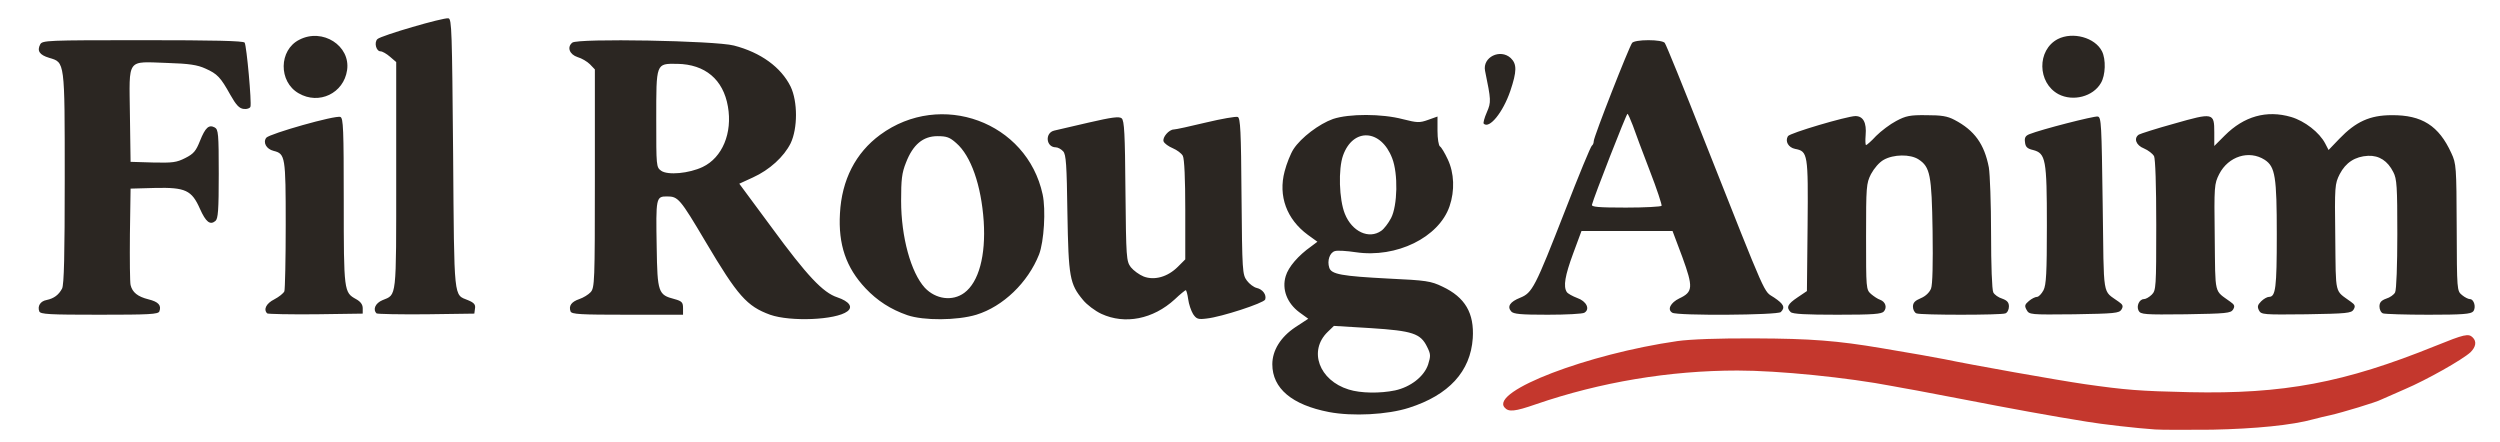
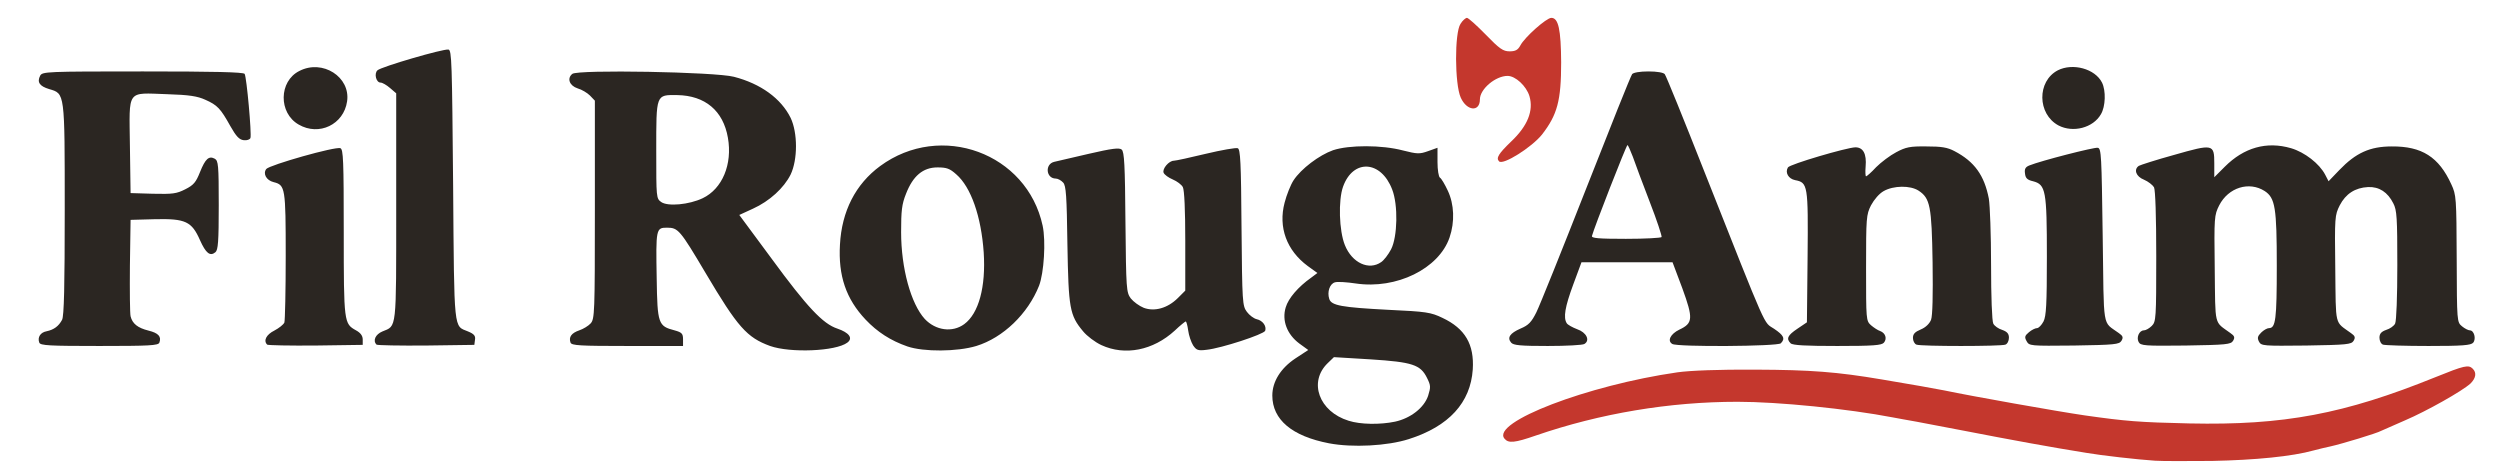
- <svg xmlns="http://www.w3.org/2000/svg" viewBox="0 0 1120 198">
-   <path class="lettres" fill="#2b2622" fill-rule="evenodd" d="M595.4 184.6C578.8 181.4 570.0 174.0 570.0 163.2C570.0 157.0 573.7 151.0 580.3 146.6L586.1 142.8L582.1 139.9C576.6 135.8 574.2 129.6 576.0 123.7C577.2 119.6 581.6 114.5 587.4 110.4L590.2 108.3L585.9 105.2C576.4 98.2 572.6 87.8 575.5 76.8C576.4 73.3 578.2 68.8 579.5 66.8C582.9 61.6 591.0 55.5 597.2 53.3C604.4 50.9 619.1 50.9 628.5 53.4C634.9 55.0 635.9 55.1 639.8 53.7L644.0 52.2L644.0 58.6C644.0 62.1 644.5 65.2 645.1 65.6C645.7 65.9 647.3 68.6 648.6 71.4C651.5 77.5 651.8 85.4 649.4 92.4C644.6 106.4 625.6 115.7 607.4 113.0C603.4 112.4 599.1 112.1 598.0 112.5C595.7 113.2 594.5 116.8 595.5 119.9C596.4 122.9 601.1 123.7 622.0 124.8C639.0 125.6 641.0 125.9 646.2 128.4C656.4 133.2 660.5 140.3 659.8 151.5C658.8 166.4 649.1 177.0 631.2 182.7C621.6 185.8 605.9 186.6 595.4 184.6ZM625.0 174.9C631.9 173.4 638.0 168.7 639.8 163.3C641.0 159.4 641.0 158.7 639.3 155.3C636.4 149.4 632.8 148.2 614.1 147.0L597.6 146.0L594.8 148.7C586.1 157.1 590.9 170.4 604.2 174.5C609.5 176.2 618.3 176.3 625.0 174.9ZM345.0 141.0C334.6 137.2 330.5 132.6 316.1 108.3C304.6 88.9 303.8 88.0 298.8 88.0C293.9 88.0 293.8 88.5 294.2 110.8C294.5 131.1 294.9 132.1 302.2 134.0C305.5 134.9 306.0 135.5 306.0 138.0L306.0 141.0L281.1 141.0C259.9 141.0 256.1 140.8 255.6 139.5C254.7 137.0 256.0 135.2 259.5 134.0C261.3 133.4 263.6 132.0 264.6 130.9C266.4 128.9 266.5 126.3 266.5 79.9L266.5 31.1L264.3 28.8C263.1 27.6 260.6 26.1 258.8 25.6C255.1 24.4 253.9 21.1 256.4 19.1C258.8 17.1 320.4 18.2 328.8 20.4C340.8 23.5 349.9 30.1 354.2 38.8C357.4 45.5 357.4 57.5 354.2 64.2C351.2 70.2 344.8 76.1 337.3 79.5L331.2 82.3L345.7 101.9C361.6 123.6 368.7 131.1 375.1 133.2C380.4 135.0 382.3 137.5 379.6 139.5C374.4 143.4 354.1 144.2 345.0 141.0ZM406.5 141.2C399.0 138.6 393.0 134.7 387.8 129.2C379.0 119.9 375.5 109.5 376.3 95.6C377.1 80.6 383.3 68.5 394.3 60.4C421.5 40.4 460.1 54.6 467.1 87.1C468.6 94.0 467.7 108.3 465.5 114.0C460.5 126.6 449.4 137.3 437.4 141.0C428.8 143.6 413.8 143.7 406.5 141.2ZM493.4 140.6C490.6 139.3 486.9 136.5 485.2 134.4C479.2 127.2 478.7 124.2 478.2 95.5C477.9 73.7 477.6 69.2 476.3 67.8C475.4 66.8 473.9 66.0 473.0 66.0C468.6 66.0 468.0 59.5 472.3 58.5C473.5 58.2 480.5 56.6 487.8 54.9C498.2 52.5 501.4 52.1 502.5 53.0C503.7 54.0 504.0 59.9 504.2 85.5C504.5 115.6 504.6 117.0 506.6 119.7C507.8 121.2 510.4 123.1 512.4 123.9C517.2 125.7 523.1 124.1 527.7 119.5L531.0 116.2L531.0 94.0C531.0 80.1 530.6 71.1 529.9 69.8C529.3 68.7 527.3 67.2 525.4 66.4C523.5 65.6 521.7 64.3 521.3 63.4C520.6 61.6 523.7 58.0 525.9 58.0C526.7 58.0 533.2 56.6 540.2 54.9C547.3 53.2 553.7 52.1 554.5 52.4C555.7 52.8 556.0 58.7 556.2 87.9C556.5 121.6 556.6 123.0 558.6 125.7C559.7 127.2 561.7 128.7 563.0 129.0C565.7 129.6 567.5 132.1 566.8 134.2C566.1 135.8 547.2 142.0 540.6 142.7C536.7 143.2 536.0 142.9 534.5 140.7C533.6 139.2 532.6 136.3 532.3 134.0C532.0 131.8 531.5 130.0 531.2 130.0C531.0 130.0 528.7 131.8 526.3 134.1C516.6 143.0 504.0 145.5 493.4 140.6ZM17.6 139.5C16.7 137.1 18.1 134.9 20.9 134.4C24.2 133.7 26.3 132.1 27.8 129.3C28.7 127.7 29.0 113.9 29.0 80.0C29.0 27.0 29.1 28.0 22.0 25.9C17.7 24.6 16.5 22.8 18.0 19.9C19.0 18.1 20.7 18.0 64.0 18.0C95.7 18.0 109.1 18.3 109.6 19.1C110.5 20.6 112.8 46.1 112.2 47.8C112.0 48.5 110.6 49.0 109.2 48.8C107.2 48.6 105.8 47.1 103.2 42.5C98.8 34.6 97.4 33.1 92.0 30.7C88.5 29.1 84.8 28.5 74.9 28.2C56.5 27.6 57.9 25.7 58.2 51.3L58.5 72.5L68.5 72.8C77.3 73.0 79.1 72.8 83.0 70.8C86.8 68.9 87.8 67.6 89.6 63.1C92.0 57.1 93.6 55.7 96.2 57.1C97.8 58.0 98.0 59.8 98.0 77.9C98.0 94.3 97.7 98.0 96.5 99.0C94.1 101.0 92.2 99.4 89.6 93.6C85.9 85.2 83.1 83.9 69.5 84.2L58.5 84.5L58.2 105.0C58.1 116.3 58.2 126.5 58.5 127.7C59.3 131.0 61.7 132.9 66.5 134.1C71.0 135.2 72.4 136.8 71.4 139.5C70.9 140.8 66.9 141.0 44.5 141.0C22.1 141.0 18.1 140.8 17.6 139.5ZM119.7 140.4C117.9 138.6 119.3 135.9 122.9 134.1C125.0 133.0 127.0 131.4 127.4 130.5C127.7 129.6 128.0 116.1 128.0 100.6C128.0 70.1 127.8 68.9 122.6 67.6C119.3 66.8 117.7 63.8 119.3 61.7C120.8 59.9 150.3 51.5 152.5 52.4C153.8 52.9 154.0 57.8 154.0 90.2C154.0 130.6 154.1 131.0 159.5 134.0C161.5 135.1 162.5 136.4 162.5 138.1L162.5 140.5L141.4 140.8C129.9 140.9 120.1 140.7 119.7 140.4ZM168.7 140.4C166.9 138.6 168.2 135.8 171.3 134.5C177.8 131.8 177.5 134.7 177.5 78.8L177.5 27.8L174.7 25.4C173.2 24.1 171.3 23.0 170.5 23.0C168.5 23.0 167.5 19.0 169.1 17.5C170.8 15.9 198.6 7.8 200.9 8.2C202.4 8.5 202.5 13.9 203.0 69.1C203.5 135.6 203.2 131.8 209.7 134.5C212.4 135.6 213.1 136.5 212.8 138.2L212.5 140.5L190.9 140.8C179.1 140.9 169.1 140.7 168.7 140.4ZM677.0 139.5C675.1 137.3 676.5 135.2 681.0 133.4C686.5 131.2 687.7 128.8 701.1 94.5C707.3 78.5 712.7 65.4 713.2 65.2C713.6 65.0 714.0 64.1 714.0 63.2C714.0 61.3 729.8 21.0 731.2 19.2C731.8 18.5 734.7 18.0 738.5 18.0C742.3 18.0 745.2 18.5 745.8 19.2C746.4 19.9 754.3 39.4 763.4 62.5C792.5 136.0 789.9 130.0 794.8 133.3C799.1 136.2 799.9 137.7 797.8 139.8C796.4 141.2 751.4 141.5 749.2 140.1C746.8 138.7 748.4 135.6 752.3 133.7C758.5 130.8 758.6 128.7 753.7 115.2L749.3 103.5L728.9 103.5L708.5 103.5L704.8 113.5C701.1 123.5 700.3 128.3 701.9 130.8C702.3 131.5 704.5 132.7 706.6 133.5C710.7 134.9 712.5 138.5 709.8 140.1C709.1 140.6 701.7 141.0 693.4 141.0C681.2 141.0 678.0 140.7 677.0 139.5ZM802.2 139.8C800.1 137.7 800.9 136.2 805.2 133.3L809.5 130.4L809.8 101.1C810.1 68.8 809.9 67.8 804.2 66.7C801.2 66.1 799.6 63.3 801.0 61.0C801.8 59.6 827.3 52.1 831.2 52.0C834.7 52.0 836.3 54.9 835.8 60.6C835.6 63.0 835.7 65.0 836.0 65.0C836.3 65.0 838.4 63.2 840.5 60.9C842.7 58.7 846.8 55.6 849.5 54.2C853.8 51.9 855.7 51.5 863.0 51.6C869.7 51.6 872.4 52.0 875.6 53.7C884.6 58.4 889.0 64.6 891.0 75.0C891.5 77.9 892.0 91.3 892.0 104.7C892.0 118.7 892.4 129.9 893.0 131.0C893.5 132.0 895.3 133.3 897.0 133.8C899.2 134.6 900.0 135.5 900.0 137.3C900.0 138.7 899.3 140.1 898.4 140.4C896.4 141.2 860.6 141.2 858.6 140.4C857.7 140.1 857.0 138.7 857.0 137.4C857.0 135.6 857.9 134.7 860.5 133.6C862.7 132.7 864.4 131.0 865.1 129.3C865.8 127.5 866.0 118.2 865.8 103.5C865.4 78.3 864.7 74.8 859.5 71.4C855.8 69.0 848.3 69.1 843.9 71.6C841.9 72.7 839.6 75.4 838.2 78.0C836.1 82.2 836.0 83.5 836.0 106.0C836.0 129.3 836.0 129.7 838.2 131.7C839.5 132.8 841.3 134.0 842.3 134.3C844.7 135.2 845.5 137.7 844.0 139.5C843.0 140.7 839.3 141.0 823.1 141.0C809.1 141.0 803.1 140.7 802.2 139.8ZM907.9 138.8C906.9 137.0 907.1 136.4 909.0 134.8C910.2 133.8 911.8 133.0 912.6 133.0C913.3 133.0 914.6 131.7 915.5 130.0C916.7 127.6 917.0 122.4 917.0 101.0C917.0 71.3 916.5 68.7 910.8 67.2C908.2 66.6 907.4 65.8 907.2 63.7C906.9 61.7 907.4 60.8 909.2 60.1C914.4 58.0 938.2 51.9 939.8 52.2C941.4 52.5 941.5 55.6 942.0 91.4C942.6 134.7 941.7 129.7 949.2 135.2C951.1 136.5 951.3 137.2 950.4 138.7C949.4 140.3 947.4 140.5 929.2 140.8C909.4 141.0 909.1 141.0 907.9 138.8ZM958.1 139.2C957.0 137.1 958.4 134.0 960.5 134.0C961.3 134.0 962.9 133.1 964.0 132.0C965.9 130.1 966.0 128.7 966.0 100.9C966.0 82.8 965.6 71.1 965.0 69.9C964.4 68.9 962.4 67.3 960.5 66.5C956.9 65.1 955.8 61.9 958.2 60.3C958.9 59.9 966.0 57.6 974.0 55.4C991.5 50.4 992.0 50.5 992.0 59.2L992.0 65.4L996.7 60.7C1005.3 52.1 1015.4 49.2 1026.4 52.4C1032.5 54.2 1039.1 59.3 1041.7 64.3L1043.2 67.2L1048.0 62.2C1055.4 54.5 1061.7 51.6 1071.5 51.6C1085.0 51.5 1092.6 56.3 1098.2 68.6C1100.4 73.3 1100.5 74.6 1100.6 101.9C1100.7 130.2 1100.7 130.3 1103.0 132.2C1104.2 133.2 1105.8 134.0 1106.5 134.0C1108.4 134.0 1109.4 137.8 1108.0 139.5C1107.0 140.7 1103.2 141.0 1088.0 141.0C1077.6 141.0 1068.5 140.7 1067.6 140.4C1066.7 140.1 1066.0 138.7 1066.0 137.3C1066.0 135.5 1066.8 134.6 1069.0 133.8C1070.7 133.3 1072.5 132.0 1073.0 131.0C1073.6 129.9 1074.0 118.8 1074.0 104.8C1074.0 83.6 1073.8 80.1 1072.2 77.1C1069.7 72.1 1065.9 69.6 1060.9 69.8C1055.1 70.1 1050.9 72.8 1048.2 78.0C1046.0 82.4 1045.9 83.2 1046.2 106.3C1046.5 132.8 1045.8 129.8 1053.2 135.2C1055.1 136.5 1055.3 137.2 1054.4 138.7C1053.4 140.3 1051.4 140.5 1033.2 140.8C1014.0 141.0 1013.0 141.0 1012.0 139.0C1011.2 137.4 1011.4 136.6 1013.0 135.0C1014.1 133.9 1015.7 133.0 1016.5 133.0C1019.5 133.0 1020.0 129.1 1020.0 105.1C1020.0 79.1 1019.3 74.7 1014.6 71.6C1007.6 67.1 998.3 70.0 994.2 78.0C992.0 82.4 991.9 83.2 992.2 106.3C992.5 132.8 991.8 129.8 999.2 135.2C1001.1 136.5 1001.3 137.2 1000.4 138.7C999.4 140.3 997.4 140.5 979.2 140.8C960.7 141.0 959.0 140.9 958.1 139.2ZM432.0 131.2C438.5 126.4 441.7 114.5 440.7 99.1C439.6 83.0 435.0 69.8 428.4 64.1C425.5 61.5 424.1 61.0 420.0 61.0C413.5 61.0 409.0 64.8 405.9 72.8C404.0 77.5 403.7 80.5 403.7 90.0C403.7 106.2 408.1 122.1 414.3 128.9C419.2 134.1 426.7 135.1 432.0 131.2ZM618.8 103.4C620.0 102.6 622.0 100.0 623.2 97.7C626.1 92.1 626.4 77.8 623.7 70.9C618.7 57.8 606.2 57.1 601.7 69.6C599.5 75.7 599.9 89.4 602.5 95.8C605.7 103.8 613.3 107.3 618.8 103.4ZM744.4 92.2C744.6 91.8 742.3 84.7 739.1 76.5C735.9 68.2 732.5 59.1 731.5 56.2C730.4 53.4 729.4 51.0 729.1 51.0C728.6 51.0 714.0 88.4 713.2 91.7C712.9 92.7 716.0 93.0 728.4 93.0C736.9 93.0 744.1 92.6 744.4 92.2ZM314.8 74.8C323.6 70.6 328.2 59.6 326.1 47.7C324.0 35.6 315.9 28.8 303.4 28.6C293.8 28.5 294.0 28.0 294.0 53.6C294.0 74.5 294.0 74.9 296.2 76.5C299.2 78.6 308.7 77.7 314.8 74.8ZM664.7 55.4C664.4 55.1 665.0 52.8 666.1 50.3C668.1 45.7 668.0 44.9 665.3 31.7C664.1 25.6 672.1 21.7 676.8 26.0C679.6 28.7 679.6 31.9 676.6 40.8C673.3 50.4 667.2 57.9 664.7 55.4ZM133.8 41.8C124.7 36.6 124.9 22.4 134.1 17.8C144.5 12.4 157.1 20.5 155.5 31.4C154.0 41.8 142.9 47.1 133.8 41.8ZM922.2 42.2C912.7 37.1 912.5 22.4 921.9 17.5C928.6 14.1 938.6 16.8 941.7 23.0C943.5 26.6 943.3 33.7 941.2 37.2C937.7 43.3 928.7 45.6 922.2 42.2Z" />
-   <path class="fil" fill="#c4372d" fill-rule="evenodd" d="M965.5 192.4C957.7 191.9 941.1 190.0 934.8 188.9C919.1 186.4 900.6 183.0 879.5 178.9C871.2 177.3 861.8 175.5 858.5 174.9C855.2 174.3 850.5 173.5 848.0 173.0C827.7 169.1 796.8 166.0 778.4 166.0C747.9 166.0 716.9 171.2 688.1 181.1C678.6 184.4 675.8 184.7 674.0 182.5C667.9 175.2 711.2 158.6 751.5 152.8C757.2 152.0 770.0 151.5 786.5 151.6C811.2 151.7 823.0 152.6 843.1 156.0C856.9 158.3 866.9 160.1 871.0 160.9C883.4 163.5 921.6 170.3 934.0 172.1C952.3 174.7 958.4 175.2 980.9 175.7C1023.1 176.6 1050.2 171.5 1091.0 155.0C1104.1 149.7 1105.9 149.3 1107.8 151.2C1109.6 153.0 1109.2 155.4 1106.8 157.8C1103.1 161.2 1087.1 170.2 1077.5 174.3C1072.5 176.5 1067.8 178.6 1066.8 179.0C1064.9 180.1 1049.0 184.9 1044.0 186.0C1042.1 186.4 1038.7 187.2 1036.5 187.8C1026.8 190.5 1010.4 192.1 991.0 192.5C979.7 192.6 968.2 192.6 965.5 192.4Z" />
+ <svg xmlns="http://www.w3.org/2000/svg" viewBox="0 0 1120 212">
+   <path class="lettres" fill="#2b2622" fill-rule="evenodd" d="M595.4 198.6C578.8 195.4 570.0 188.0 570.0 177.2C570.0 171.0 573.7 165.0 580.3 160.6L586.1 156.8L582.1 153.9C576.6 149.8 574.2 143.6 576.0 137.7C577.2 133.6 581.6 128.5 587.4 124.4L590.2 122.3L585.9 119.2C576.4 112.2 572.6 101.8 575.5 90.8C576.4 87.3 578.2 82.8 579.5 80.8C582.9 75.6 591.0 69.5 597.2 67.3C604.4 64.9 619.1 64.9 628.5 67.4C634.9 69.0 635.9 69.1 639.8 67.7L644.0 66.2L644.0 72.6C644.0 76.1 644.5 79.2 645.1 79.6C645.7 79.9 647.3 82.6 648.6 85.4C651.5 91.5 651.8 99.4 649.4 106.4C644.6 120.4 625.6 129.7 607.4 127.0C603.4 126.4 599.1 126.1 598.0 126.5C595.7 127.2 594.5 130.8 595.5 133.9C596.4 136.9 601.1 137.7 622.0 138.8C639.0 139.6 641.0 139.9 646.2 142.4C656.4 147.2 660.5 154.3 659.8 165.5C658.8 180.4 649.1 191.0 631.2 196.7C621.6 199.8 605.9 200.6 595.4 198.6ZM625.0 188.9C631.9 187.4 638.0 182.7 639.8 177.3C641.0 173.4 641.0 172.7 639.3 169.3C636.4 163.4 632.8 162.2 614.1 161.0L597.6 160.0L594.8 162.7C586.1 171.1 590.9 184.4 604.2 188.5C609.5 190.2 618.3 190.3 625.0 188.9ZM345.0 155.0C334.6 151.2 330.5 146.6 316.1 122.3C304.6 102.9 303.8 102.0 298.8 102.0C293.9 102.0 293.8 102.5 294.2 124.8C294.5 145.1 294.9 146.1 302.2 148.0C305.5 148.9 306.0 149.5 306.0 152.0L306.0 155.0L281.1 155.0C259.9 155.0 256.1 154.8 255.6 153.5C254.7 151.0 256.0 149.2 259.5 148.0C261.3 147.4 263.6 146.0 264.6 144.9C266.4 142.9 266.5 140.3 266.5 93.9L266.5 45.1L264.3 42.8C263.1 41.6 260.6 40.1 258.8 39.6C255.1 38.4 253.9 35.1 256.4 33.1C258.8 31.1 320.4 32.2 328.8 34.4C340.8 37.5 349.9 44.1 354.2 52.8C357.4 59.5 357.4 71.5 354.2 78.2C351.2 84.2 344.8 90.1 337.3 93.5L331.2 96.3L345.7 115.9C361.6 137.6 368.7 145.1 375.1 147.2C380.4 149.0 382.3 151.5 379.6 153.5C374.4 157.4 354.1 158.2 345.0 155.0ZM406.5 155.2C399.0 152.6 393.0 148.7 387.8 143.2C379.0 133.9 375.5 123.5 376.3 109.6C377.1 94.6 383.3 82.5 394.3 74.4C421.5 54.4 460.1 68.6 467.1 101.1C468.6 108.0 467.7 122.3 465.5 128.0C460.5 140.6 449.4 151.3 437.4 155.0C428.8 157.6 413.8 157.7 406.5 155.2ZM493.4 154.6C490.6 153.3 486.9 150.5 485.2 148.4C479.2 141.2 478.7 138.2 478.2 109.5C477.9 87.7 477.6 83.2 476.3 81.8C475.4 80.8 473.9 80.0 473.0 80.0C468.6 80.0 468.0 73.5 472.3 72.5C473.5 72.2 480.5 70.6 487.8 68.9C498.2 66.5 501.4 66.1 502.5 67.0C503.7 68.0 504.0 73.9 504.2 99.5C504.5 129.6 504.6 131.0 506.6 133.7C507.8 135.2 510.4 137.1 512.4 137.9C517.2 139.7 523.1 138.1 527.7 133.5L531.0 130.2L531.0 108.0C531.0 94.1 530.6 85.1 529.9 83.8C529.3 82.7 527.3 81.2 525.4 80.4C523.5 79.6 521.7 78.3 521.3 77.4C520.6 75.6 523.7 72.0 525.9 72.0C526.7 72.0 533.2 70.6 540.2 68.9C547.3 67.2 553.7 66.1 554.5 66.4C555.7 66.8 556.0 72.7 556.2 101.9C556.5 135.6 556.6 137.0 558.6 139.7C559.7 141.2 561.7 142.7 563.0 143.0C565.7 143.6 567.5 146.1 566.8 148.2C566.1 149.8 547.2 156.0 540.6 156.7C536.7 157.2 536.0 156.9 534.5 154.7C533.6 153.2 532.6 150.3 532.3 148.0C532.0 145.8 531.5 144.0 531.2 144.0C531.0 144.0 528.7 145.8 526.3 148.1C516.6 157.0 504.0 159.5 493.4 154.6ZM17.6 153.5C16.7 151.1 18.1 148.9 20.9 148.4C24.2 147.7 26.3 146.1 27.8 143.3C28.7 141.7 29.0 127.9 29.0 94.0C29.0 41.0 29.1 42.0 22.0 39.9C17.7 38.6 16.5 36.8 18.0 33.9C19.0 32.1 20.7 32.0 64.0 32.0C95.7 32.0 109.1 32.3 109.6 33.1C110.5 34.6 112.8 60.1 112.2 61.8C112.0 62.5 110.6 63.0 109.2 62.8C107.2 62.6 105.8 61.1 103.2 56.5C98.8 48.6 97.4 47.1 92.0 44.7C88.5 43.1 84.8 42.5 74.9 42.2C56.5 41.6 57.9 39.7 58.2 65.3L58.5 86.5L68.5 86.8C77.3 87.0 79.1 86.8 83.0 84.8C86.8 82.9 87.8 81.6 89.6 77.1C92.0 71.1 93.6 69.7 96.2 71.1C97.8 72.0 98.0 73.8 98.0 91.9C98.0 108.3 97.7 112.0 96.5 113.0C94.1 115.0 92.2 113.4 89.6 107.6C85.9 99.2 83.1 97.9 69.5 98.2L58.5 98.5L58.2 119.0C58.1 130.3 58.2 140.5 58.5 141.7C59.3 145.0 61.7 146.9 66.5 148.1C71.0 149.2 72.4 150.8 71.4 153.5C70.9 154.8 66.9 155.0 44.5 155.0C22.1 155.0 18.1 154.8 17.6 153.5ZM119.7 154.4C117.9 152.6 119.3 149.9 122.9 148.1C125.0 147.0 127.0 145.4 127.4 144.5C127.7 143.6 128.0 130.1 128.0 114.6C128.0 84.1 127.8 82.9 122.6 81.6C119.3 80.8 117.7 77.8 119.3 75.7C120.8 73.9 150.3 65.5 152.5 66.4C153.8 66.9 154.0 71.8 154.0 104.2C154.0 144.6 154.1 145.0 159.5 148.0C161.5 149.1 162.5 150.4 162.5 152.1L162.5 154.5L141.4 154.8C129.9 154.9 120.1 154.7 119.7 154.4ZM168.7 154.4C166.9 152.6 168.2 149.8 171.3 148.5C177.8 145.8 177.5 148.7 177.5 92.8L177.5 41.8L174.7 39.4C173.2 38.1 171.3 37.0 170.5 37.0C168.5 37.0 167.5 33.0 169.1 31.5C170.8 29.9 198.6 21.8 200.9 22.2C202.4 22.5 202.5 27.9 203.0 83.1C203.5 149.6 203.2 145.8 209.7 148.5C212.4 149.6 213.1 150.5 212.8 152.2L212.5 154.5L190.9 154.8C179.1 154.9 169.1 154.7 168.7 154.4ZM677.0 153.5C675.1 151.3 676.4 149.3 681.2 147.2C684.8 145.7 686.1 144.3 688.3 139.9C689.8 136.9 699.8 112.0 710.6 84.5C721.4 57.0 730.6 33.9 731.2 33.2C731.8 32.5 734.7 32.0 738.5 32.0C742.3 32.0 745.2 32.5 745.8 33.2C746.4 33.9 754.3 53.4 763.4 76.5C792.5 150.0 789.9 144.0 794.8 147.3C799.1 150.2 799.9 151.7 797.8 153.8C796.4 155.2 751.4 155.5 749.2 154.1C746.8 152.7 748.4 149.6 752.3 147.7C758.5 144.8 758.6 142.7 753.7 129.2L749.3 117.5L728.9 117.5L708.5 117.5L704.8 127.5C701.1 137.5 700.3 142.3 701.9 144.8C702.3 145.5 704.5 146.7 706.6 147.5C710.7 148.9 712.5 152.5 709.8 154.1C709.1 154.6 701.7 155.0 693.4 155.0C681.2 155.0 678.0 154.7 677.0 153.5ZM802.2 153.8C800.1 151.7 800.9 150.2 805.2 147.3L809.5 144.4L809.8 115.1C810.1 82.8 809.9 81.8 804.2 80.7C801.2 80.1 799.6 77.3 801.0 75.0C801.8 73.6 827.3 66.1 831.2 66.0C834.7 66.0 836.3 68.9 835.8 74.6C835.6 77.0 835.7 79.0 836.0 79.0C836.3 79.0 838.4 77.2 840.5 74.9C842.7 72.7 846.8 69.6 849.5 68.2C853.8 65.9 855.7 65.5 863.0 65.6C869.7 65.6 872.4 66.0 875.6 67.7C884.6 72.4 889.0 78.6 891.0 89.0C891.5 91.9 892.0 105.3 892.0 118.7C892.0 132.7 892.4 143.9 893.0 145.0C893.5 146.0 895.3 147.3 897.0 147.8C899.2 148.6 900.0 149.5 900.0 151.3C900.0 152.7 899.3 154.1 898.4 154.4C896.4 155.2 860.6 155.2 858.6 154.4C857.7 154.1 857.0 152.7 857.0 151.4C857.0 149.6 857.9 148.7 860.5 147.6C862.7 146.7 864.4 145.0 865.1 143.3C865.8 141.5 866.0 132.2 865.8 117.5C865.4 92.3 864.7 88.8 859.5 85.4C855.8 83.0 848.3 83.1 843.9 85.6C841.9 86.7 839.6 89.4 838.2 92.0C836.1 96.2 836.0 97.5 836.0 120.0C836.0 143.3 836.0 143.7 838.2 145.7C839.5 146.8 841.3 148.0 842.3 148.3C844.7 149.2 845.5 151.7 844.0 153.5C843.0 154.7 839.3 155.0 823.1 155.0C809.1 155.0 803.1 154.7 802.2 153.8ZM907.9 152.8C906.9 151.0 907.1 150.4 909.0 148.8C910.2 147.8 911.8 147.0 912.6 147.0C913.3 147.0 914.6 145.7 915.5 144.0C916.7 141.6 917.0 136.4 917.0 115.0C917.0 85.3 916.5 82.7 910.8 81.2C908.2 80.6 907.4 79.8 907.2 77.7C906.9 75.7 907.4 74.8 909.2 74.1C914.4 72.0 938.2 65.9 939.8 66.2C941.4 66.5 941.5 69.6 942.0 105.4C942.6 148.7 941.7 143.7 949.2 149.2C951.1 150.5 951.3 151.2 950.4 152.7C949.4 154.3 947.4 154.5 929.2 154.8C909.4 155.0 909.1 155.0 907.9 152.8ZM958.1 153.2C957.0 151.1 958.4 148.0 960.5 148.0C961.3 148.0 962.9 147.1 964.0 146.0C965.9 144.1 966.0 142.7 966.0 114.9C966.0 96.8 965.6 85.1 965.0 83.9C964.4 82.9 962.4 81.3 960.5 80.5C956.9 79.1 955.8 75.9 958.2 74.3C958.9 73.9 966.0 71.6 974.0 69.4C991.5 64.4 992.0 64.5 992.0 73.2L992.0 79.4L996.7 74.7C1005.3 66.1 1015.4 63.2 1026.4 66.4C1032.5 68.2 1039.1 73.3 1041.7 78.3L1043.2 81.2L1048.0 76.2C1055.4 68.5 1061.7 65.6 1071.5 65.6C1085.0 65.5 1092.6 70.3 1098.2 82.6C1100.4 87.3 1100.5 88.6 1100.6 115.9C1100.7 144.2 1100.7 144.3 1103.0 146.2C1104.2 147.2 1105.8 148.0 1106.5 148.0C1108.4 148.0 1109.4 151.8 1108.0 153.5C1107.0 154.7 1103.2 155.0 1088.0 155.0C1077.6 155.0 1068.5 154.7 1067.6 154.4C1066.7 154.1 1066.0 152.7 1066.0 151.3C1066.0 149.5 1066.8 148.6 1069.0 147.8C1070.7 147.3 1072.5 146.0 1073.0 145.0C1073.6 143.9 1074.0 132.8 1074.0 118.8C1074.0 97.6 1073.8 94.1 1072.2 91.1C1069.7 86.1 1065.9 83.6 1060.9 83.8C1055.1 84.1 1050.9 86.8 1048.2 92.0C1046.0 96.4 1045.9 97.2 1046.2 120.3C1046.5 146.8 1045.8 143.8 1053.2 149.2C1055.1 150.5 1055.3 151.2 1054.4 152.7C1053.4 154.3 1051.4 154.5 1033.2 154.8C1014.0 155.0 1013.0 155.0 1012.0 153.0C1011.2 151.4 1011.4 150.6 1013.0 149.0C1014.1 147.9 1015.7 147.0 1016.5 147.0C1019.5 147.0 1020.0 143.1 1020.0 119.1C1020.0 93.1 1019.3 88.7 1014.6 85.6C1007.6 81.1 998.3 84.0 994.2 92.0C992.0 96.4 991.9 97.2 992.2 120.3C992.5 146.8 991.8 143.8 999.2 149.2C1001.1 150.5 1001.3 151.2 1000.4 152.7C999.4 154.3 997.4 154.5 979.2 154.8C960.7 155.0 959.0 154.9 958.1 153.2ZM432.0 145.2C438.5 140.4 441.7 128.5 440.7 113.1C439.6 97.0 435.0 83.8 428.4 78.1C425.5 75.5 424.1 75.0 420.0 75.0C413.5 75.0 409.0 78.8 405.9 86.8C404.0 91.5 403.7 94.5 403.7 104.0C403.7 120.2 408.1 136.1 414.3 142.9C419.2 148.1 426.7 149.1 432.0 145.2ZM618.8 117.4C620.0 116.6 622.0 114.0 623.2 111.7C626.1 106.1 626.4 91.8 623.7 84.9C618.7 71.8 606.2 71.1 601.7 83.6C599.5 89.7 599.9 103.4 602.5 109.8C605.7 117.8 613.3 121.3 618.8 117.4ZM744.4 106.2C744.6 105.8 742.3 98.7 739.1 90.5C735.9 82.2 732.5 73.1 731.5 70.2C730.4 67.4 729.4 65.0 729.1 65.0C728.6 65.0 714.0 102.4 713.2 105.7C712.9 106.7 716.0 107.0 728.4 107.0C736.9 107.0 744.1 106.6 744.4 106.2ZM314.8 88.8C323.6 84.6 328.2 73.6 326.1 61.7C324.0 49.6 315.9 42.8 303.4 42.6C293.8 42.5 294.0 42.0 294.0 67.6C294.0 88.5 294.0 88.9 296.2 90.5C299.2 92.6 308.7 91.7 314.8 88.8ZM133.8 55.8C124.7 50.6 124.9 36.4 134.1 31.8C144.5 26.4 157.1 34.5 155.5 45.4C154.0 55.8 142.9 61.1 133.8 55.8ZM922.2 56.2C912.7 51.1 912.5 36.4 921.9 31.5C928.6 28.1 938.6 30.8 941.7 37.0C943.5 40.6 943.3 47.7 941.2 51.2C937.7 57.3 928.7 59.6 922.2 56.2Z" />
+   <path class="fil" fill="#c4372d" fill-rule="evenodd" d="M965.5 206.4C957.7 205.9 941.1 204.0 934.8 202.9C919.1 200.4 900.6 197.0 879.5 192.9C871.2 191.3 861.8 189.5 858.5 188.9C855.2 188.3 850.5 187.5 848.0 187.0C827.7 183.1 796.8 180.0 778.4 180.0C747.9 180.0 716.9 185.2 688.1 195.1C678.6 198.4 675.8 198.7 674.0 196.5C667.9 189.2 711.2 172.6 751.5 166.8C757.2 166.0 770.0 165.5 786.5 165.6C811.2 165.7 823.0 166.6 843.1 170.0C856.9 172.3 866.9 174.1 871.0 174.9C883.4 177.5 921.6 184.3 934.0 186.1C952.3 188.7 958.4 189.2 980.9 189.7C1023.1 190.6 1050.2 185.5 1091.0 169.0C1104.1 163.7 1105.9 163.3 1107.8 165.2C1109.6 167.0 1109.2 169.4 1106.8 171.8C1103.1 175.2 1087.1 184.2 1077.5 188.3C1072.5 190.5 1067.8 192.6 1066.8 193.0C1064.9 194.1 1049.0 198.9 1044.0 200.0C1042.1 200.4 1038.7 201.2 1036.5 201.8C1026.8 204.5 1010.4 206.1 991.0 206.5C979.7 206.6 968.2 206.6 965.5 206.4ZM671.6 72.3C670.1 70.8 671.4 68.8 677.0 63.4C684.4 56.4 687.1 49.6 685.2 43.1C683.8 38.5 678.9 34.0 675.4 34.0C670.0 34.0 663.0 39.9 663.0 44.5C663.0 50.3 657.1 49.8 654.4 43.7C651.7 37.7 651.6 14.7 654.3 10.7C655.2 9.2 656.6 8.0 657.2 8.0C657.8 8.0 661.6 11.4 665.6 15.5C671.8 21.9 673.4 23.0 676.3 23.0C678.9 23.0 680.0 22.4 681.1 20.4C683.0 16.7 692.8 8.0 695.0 8.0C698.2 8.0 699.3 13.3 699.4 27.9C699.4 45.1 697.7 51.4 690.8 60.3C686.2 66.0 673.4 74.1 671.6 72.3Z" />
</svg>
